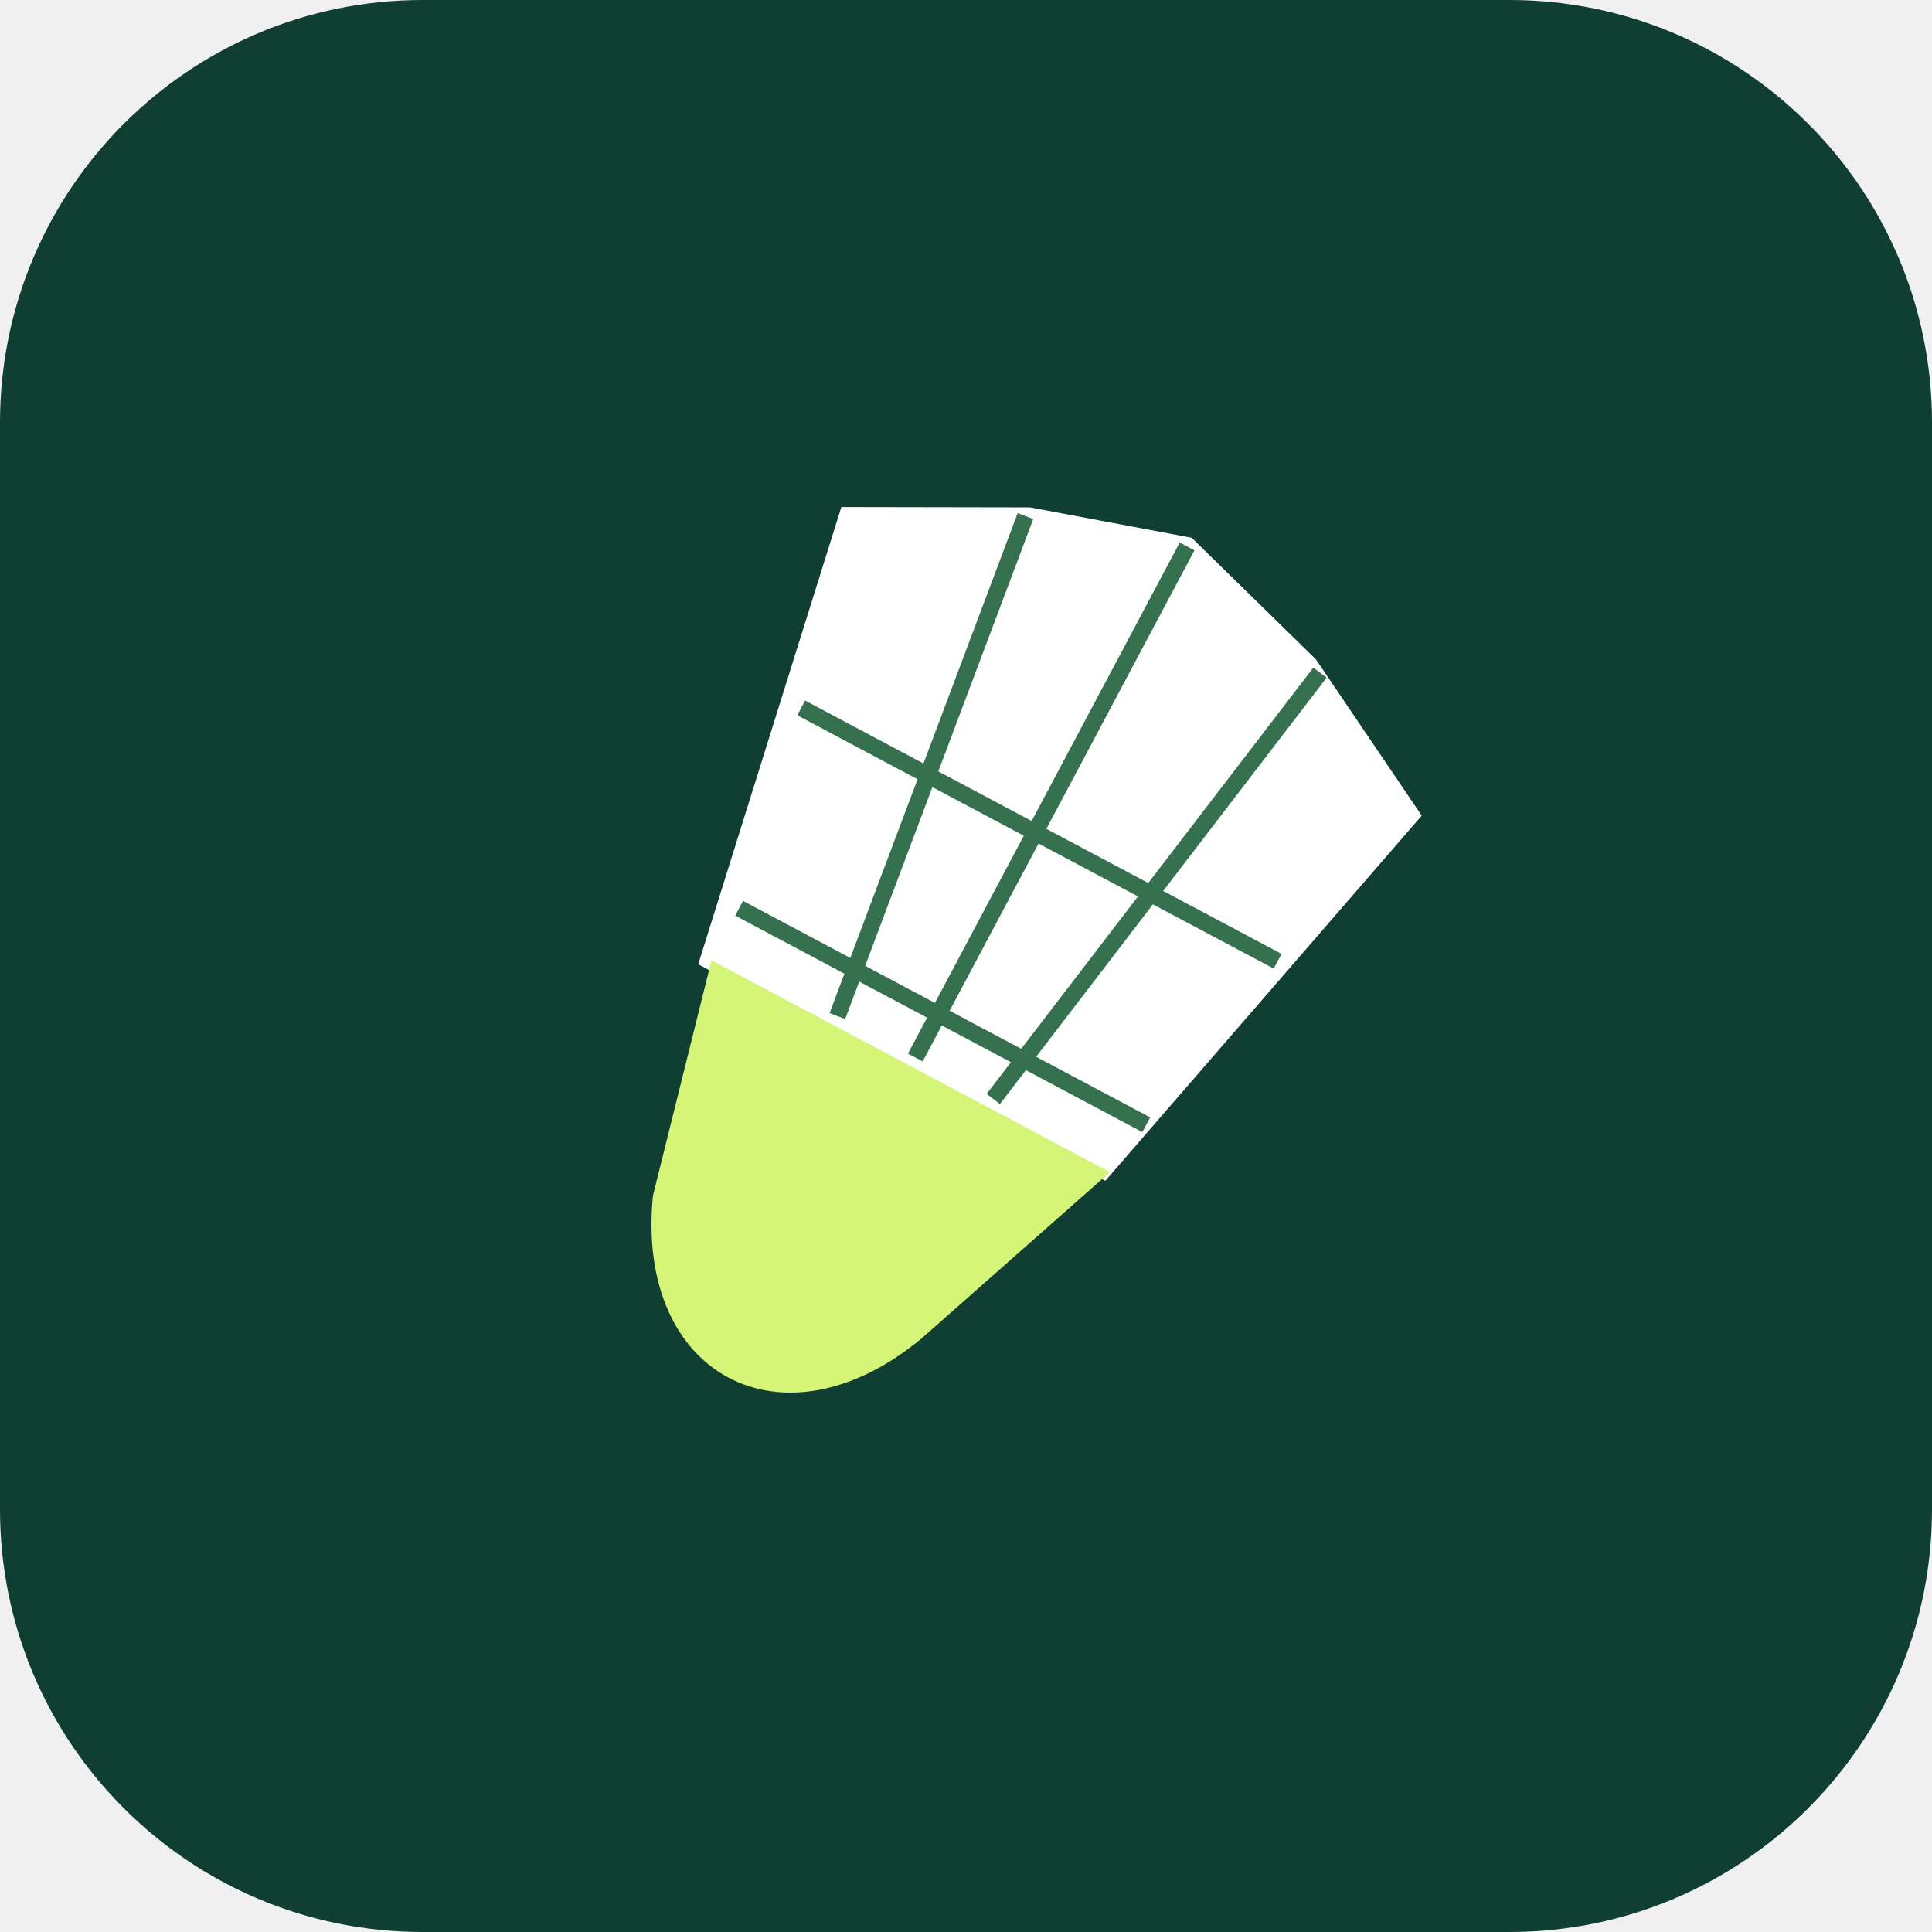
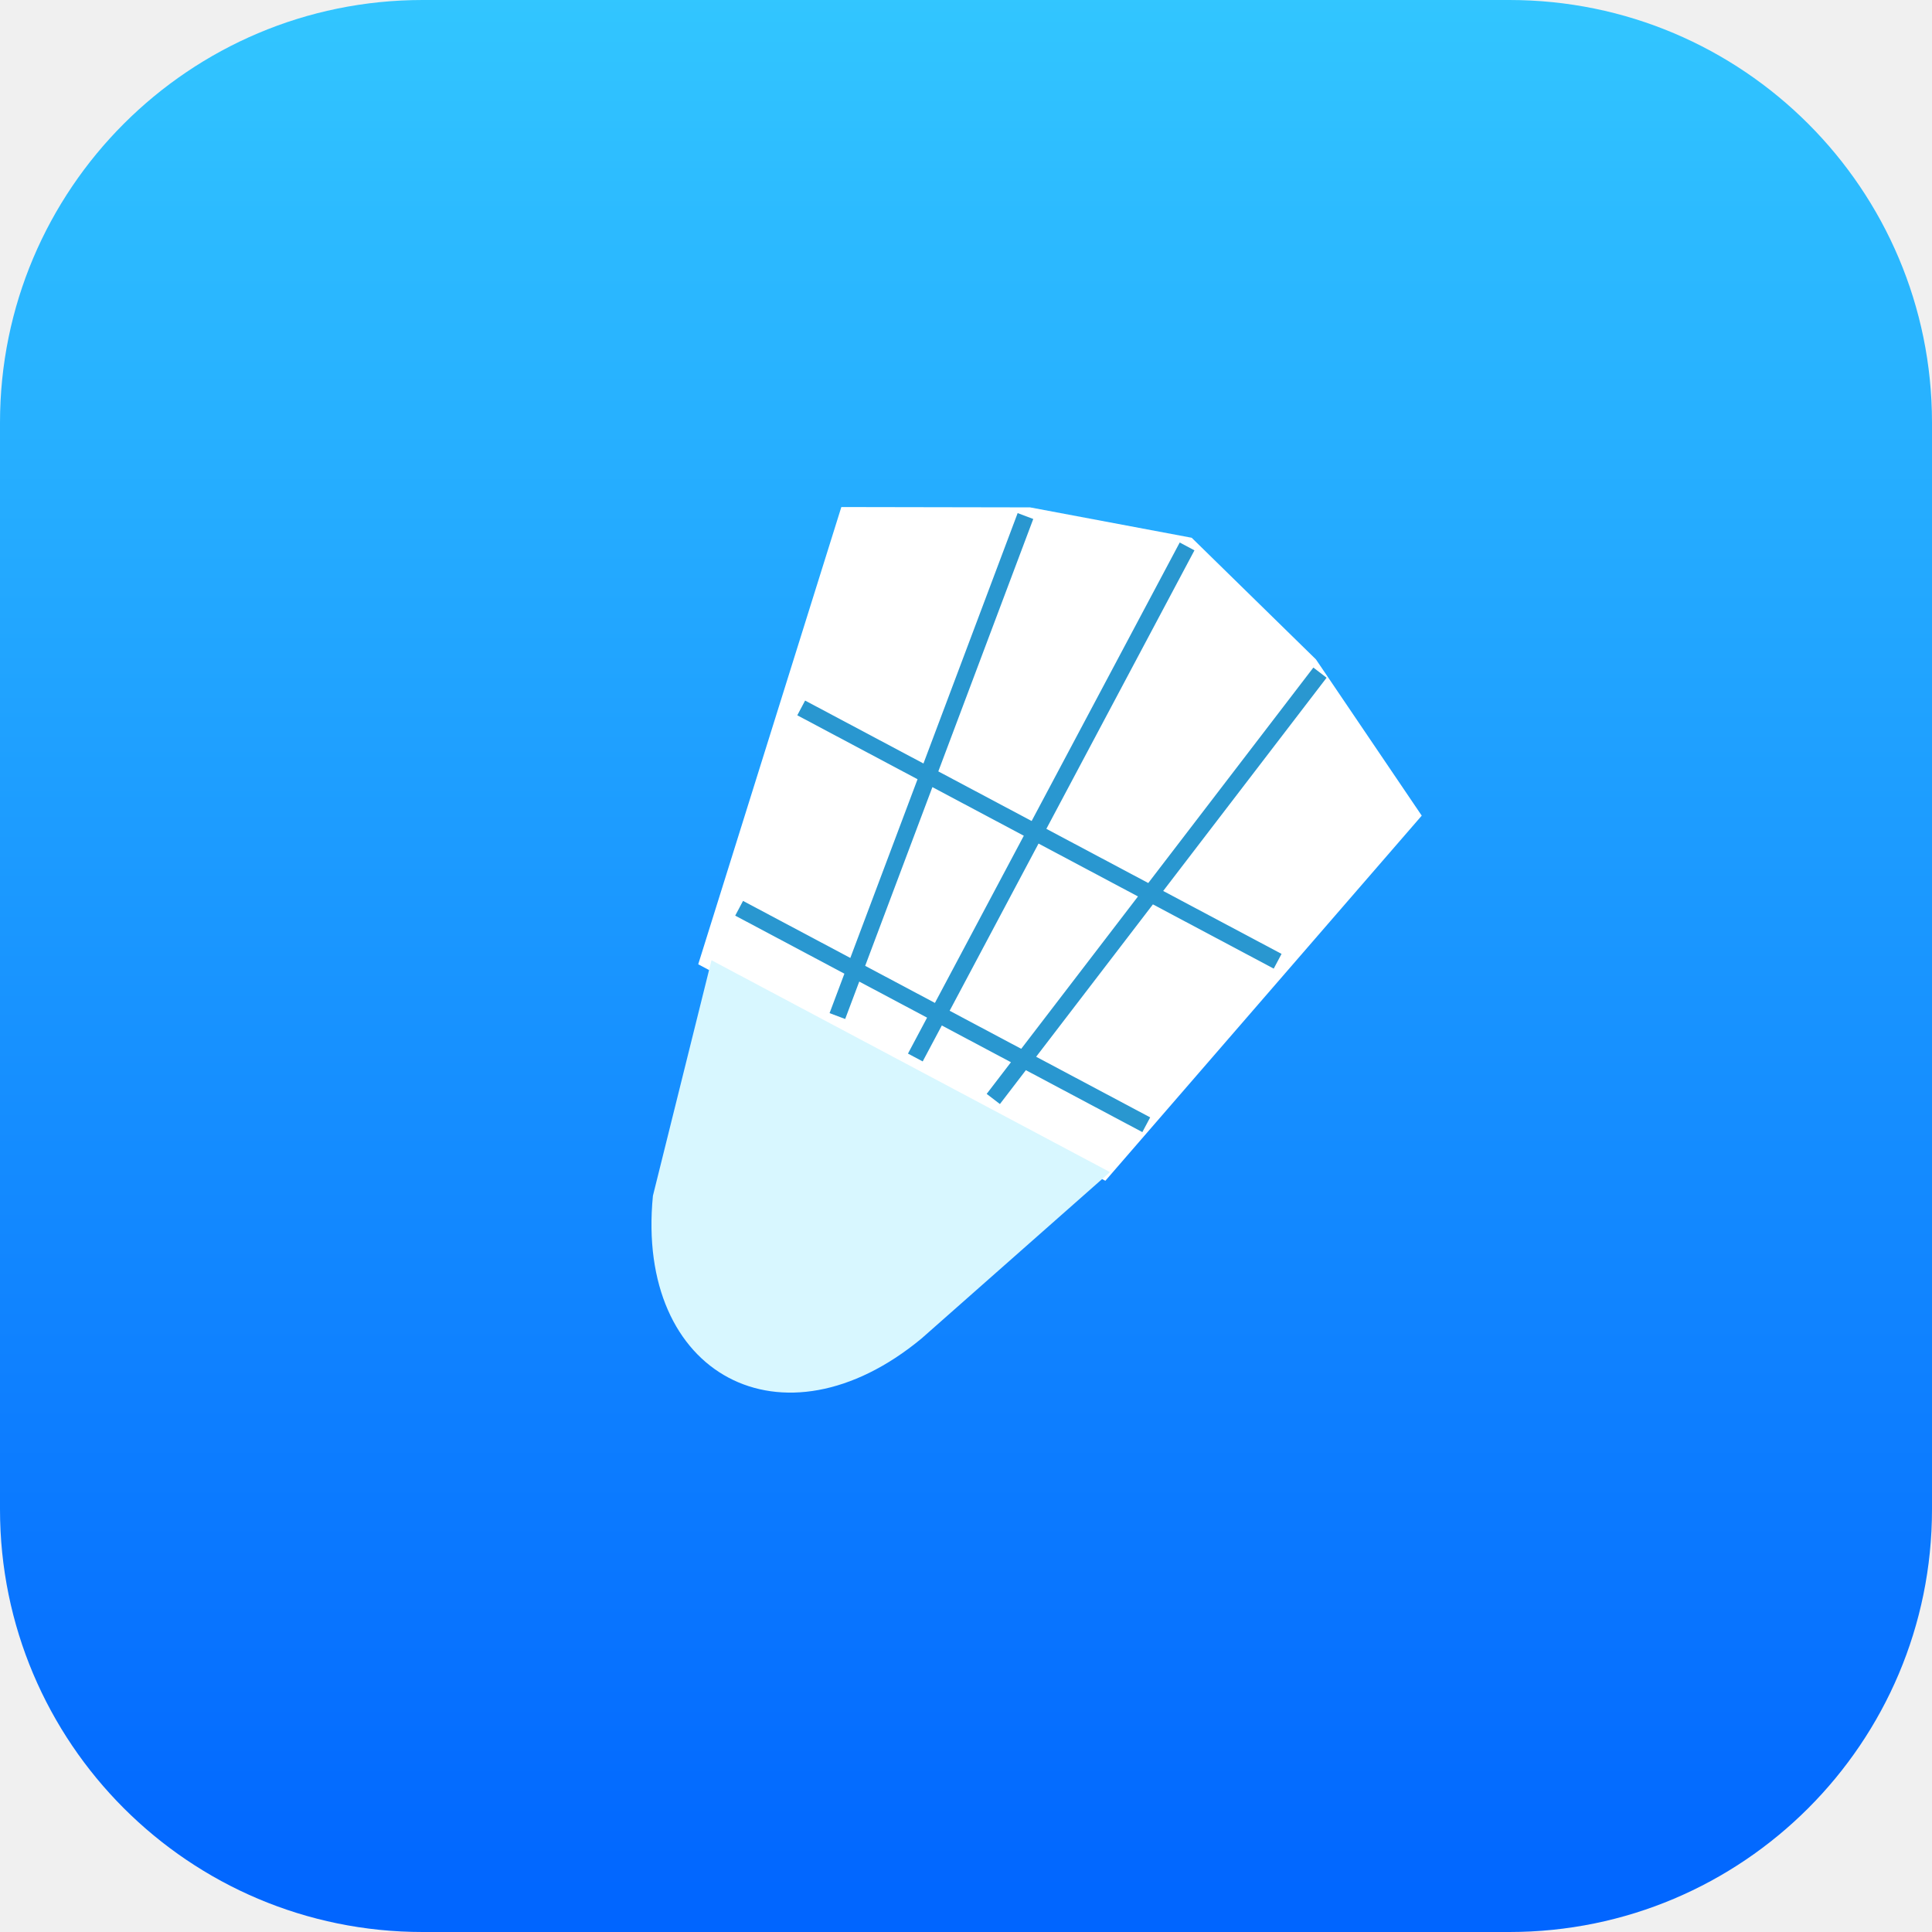
<svg xmlns="http://www.w3.org/2000/svg" viewBox="0 0 512 512">
-   <rect width="512" height="512" rx="112" fill="#103e33" />
+   <defs>
+     <linearGradient id="blue" x2="0" y2="1">
+       <stop stop-color="#32c6ff" />
+       <stop offset="1" stop-color="#0064ff" />
+     </linearGradient>
+   </defs>
+   <rect width="512" height="512" rx="112" fill="url(#blue)" />
  <g transform="translate(126 112) rotate(28 130 143) scale(2.6)">
    <path d="m26 68-9-48 17-9 16-5 17 5 17 9-11 48Z" fill="#fff" />
-     <path d="m27 67 46 0-9 24c-7 17-24 17-31 0Z" fill="#d4f578" />
-     <path d="m34 12 7 54m9-59v59m18-54-9 54M23 40h55M27 61h47" stroke="#36714f" stroke-width="1.7" fill="none" />
+     <path d="m27 67 46 0-9 24c-7 17-24 17-31 0Z" fill="#d8f7ff" />
+     <path d="m34 12 7 54m9-59v59m18-54-9 54M23 40h55M27 61h47" stroke="#2997d0" stroke-width="1.7" fill="none" />
  </g>
</svg>
